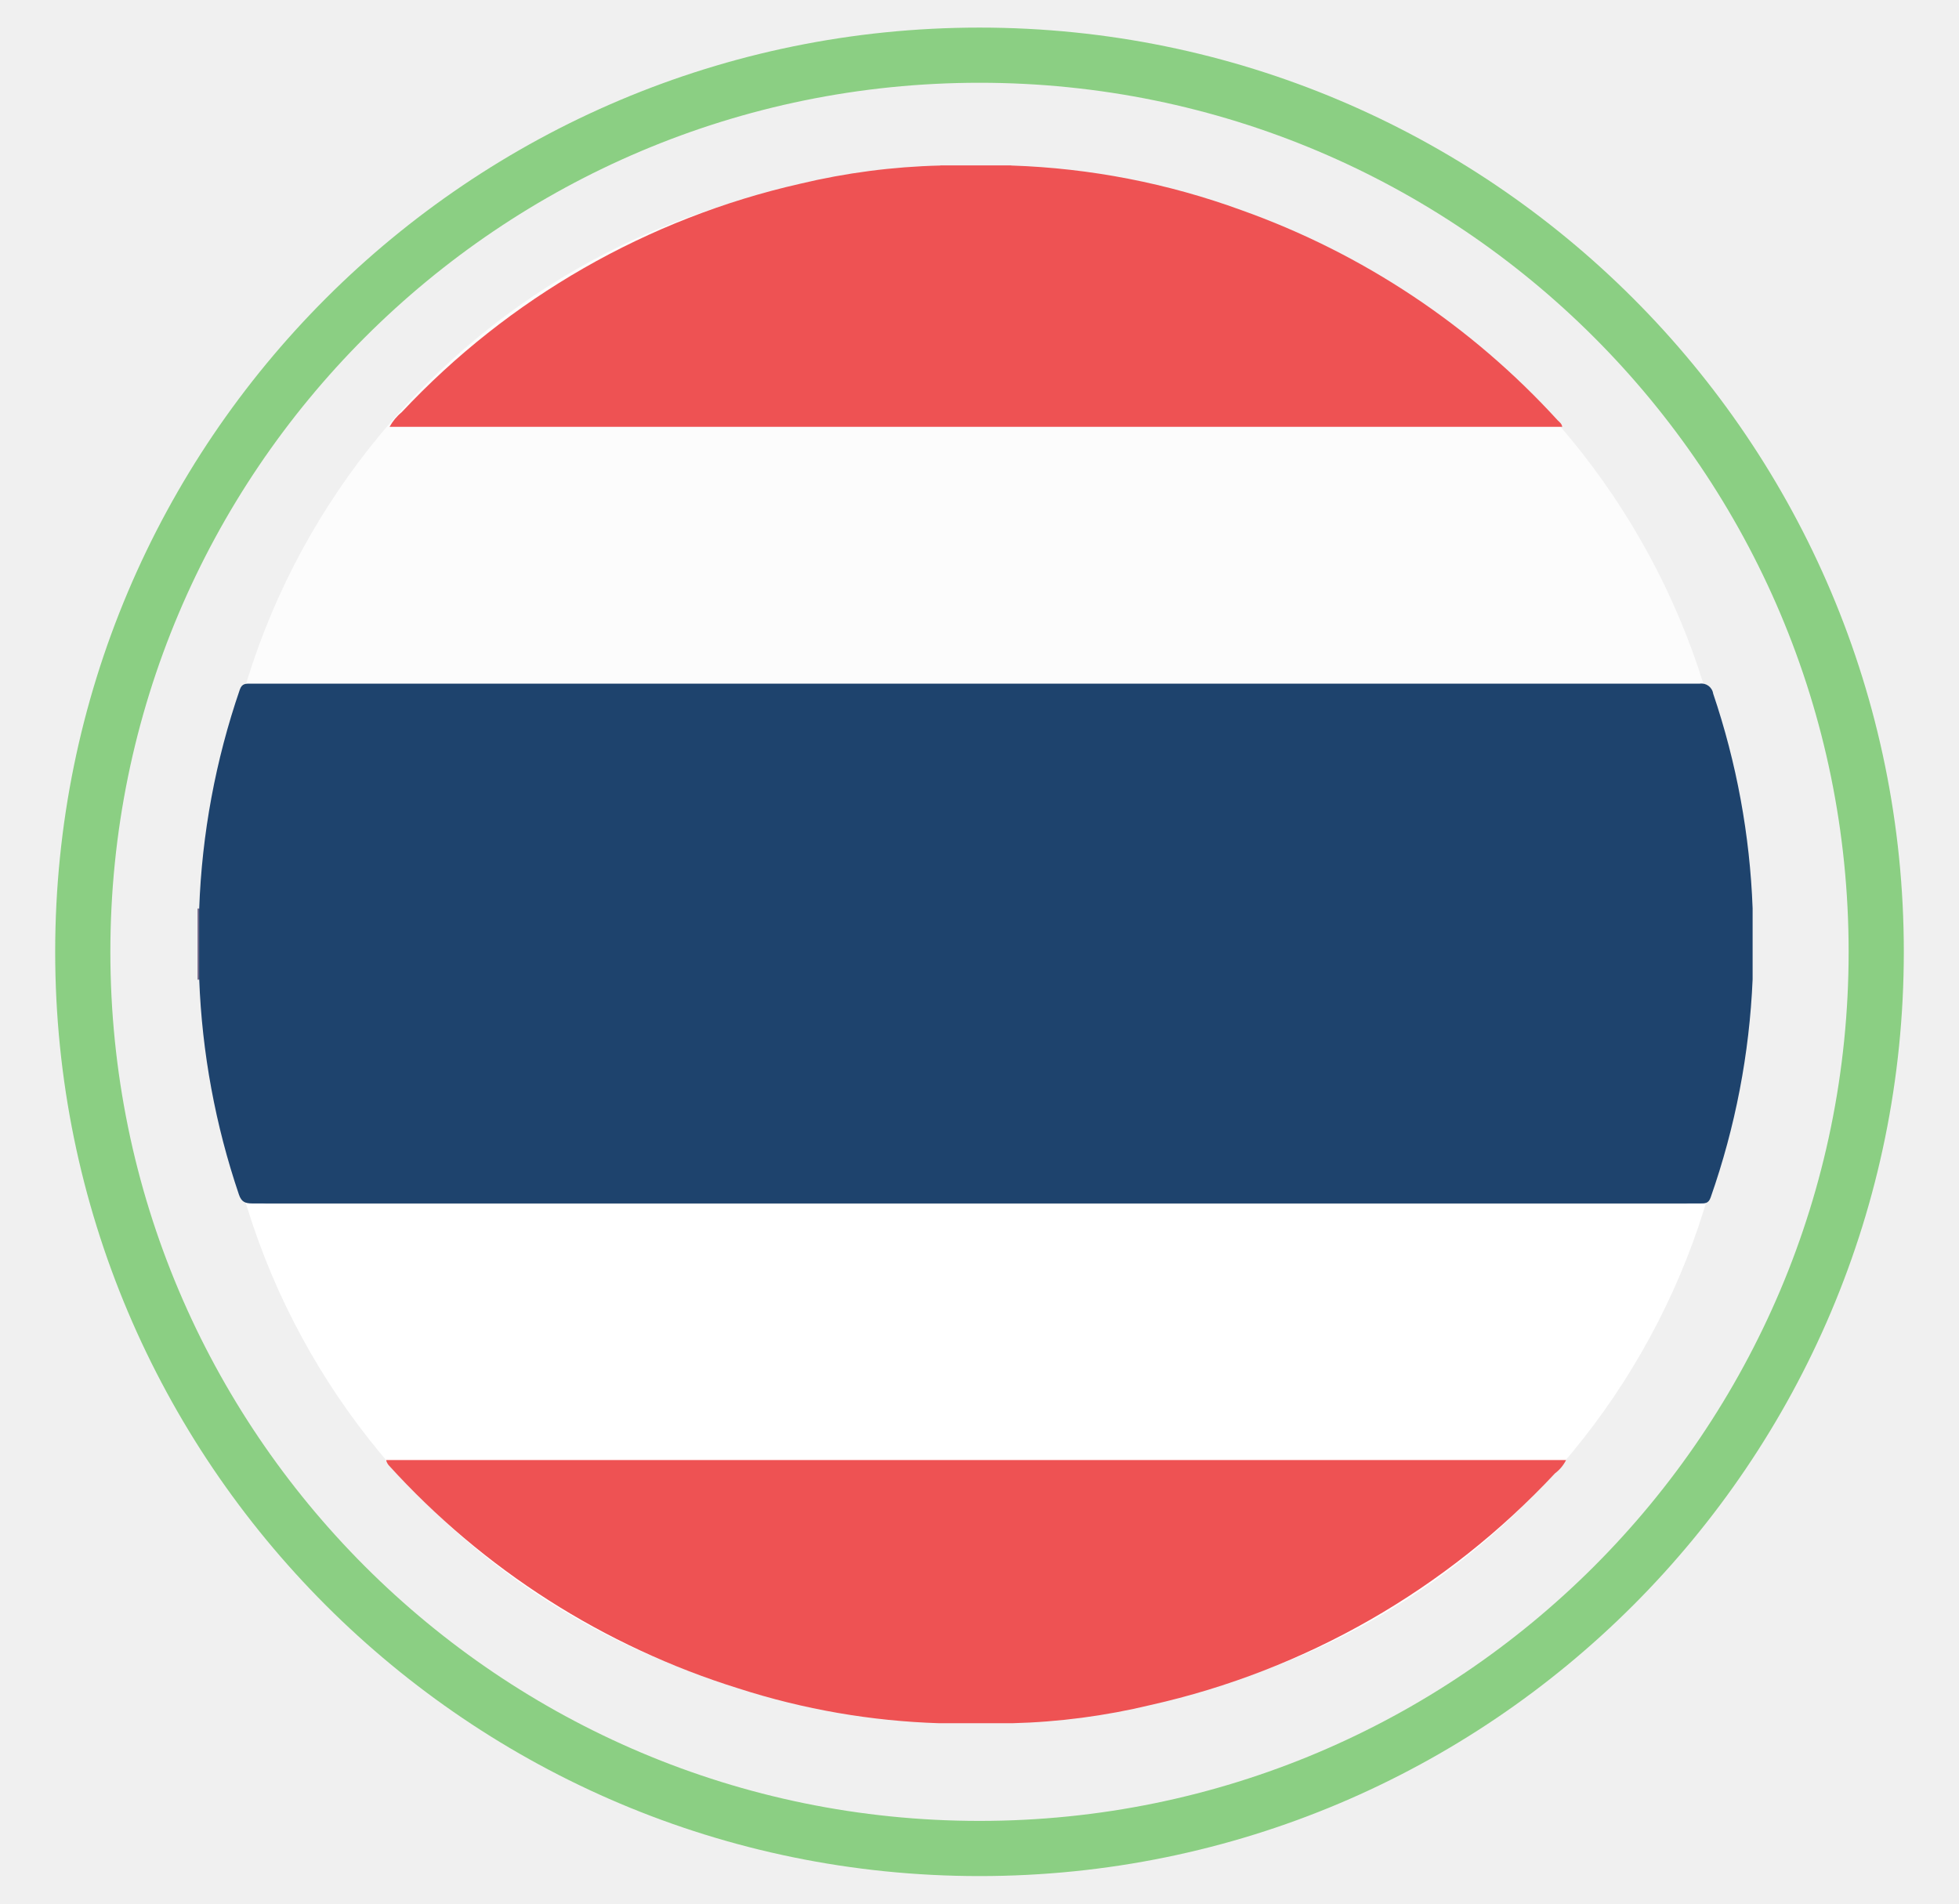
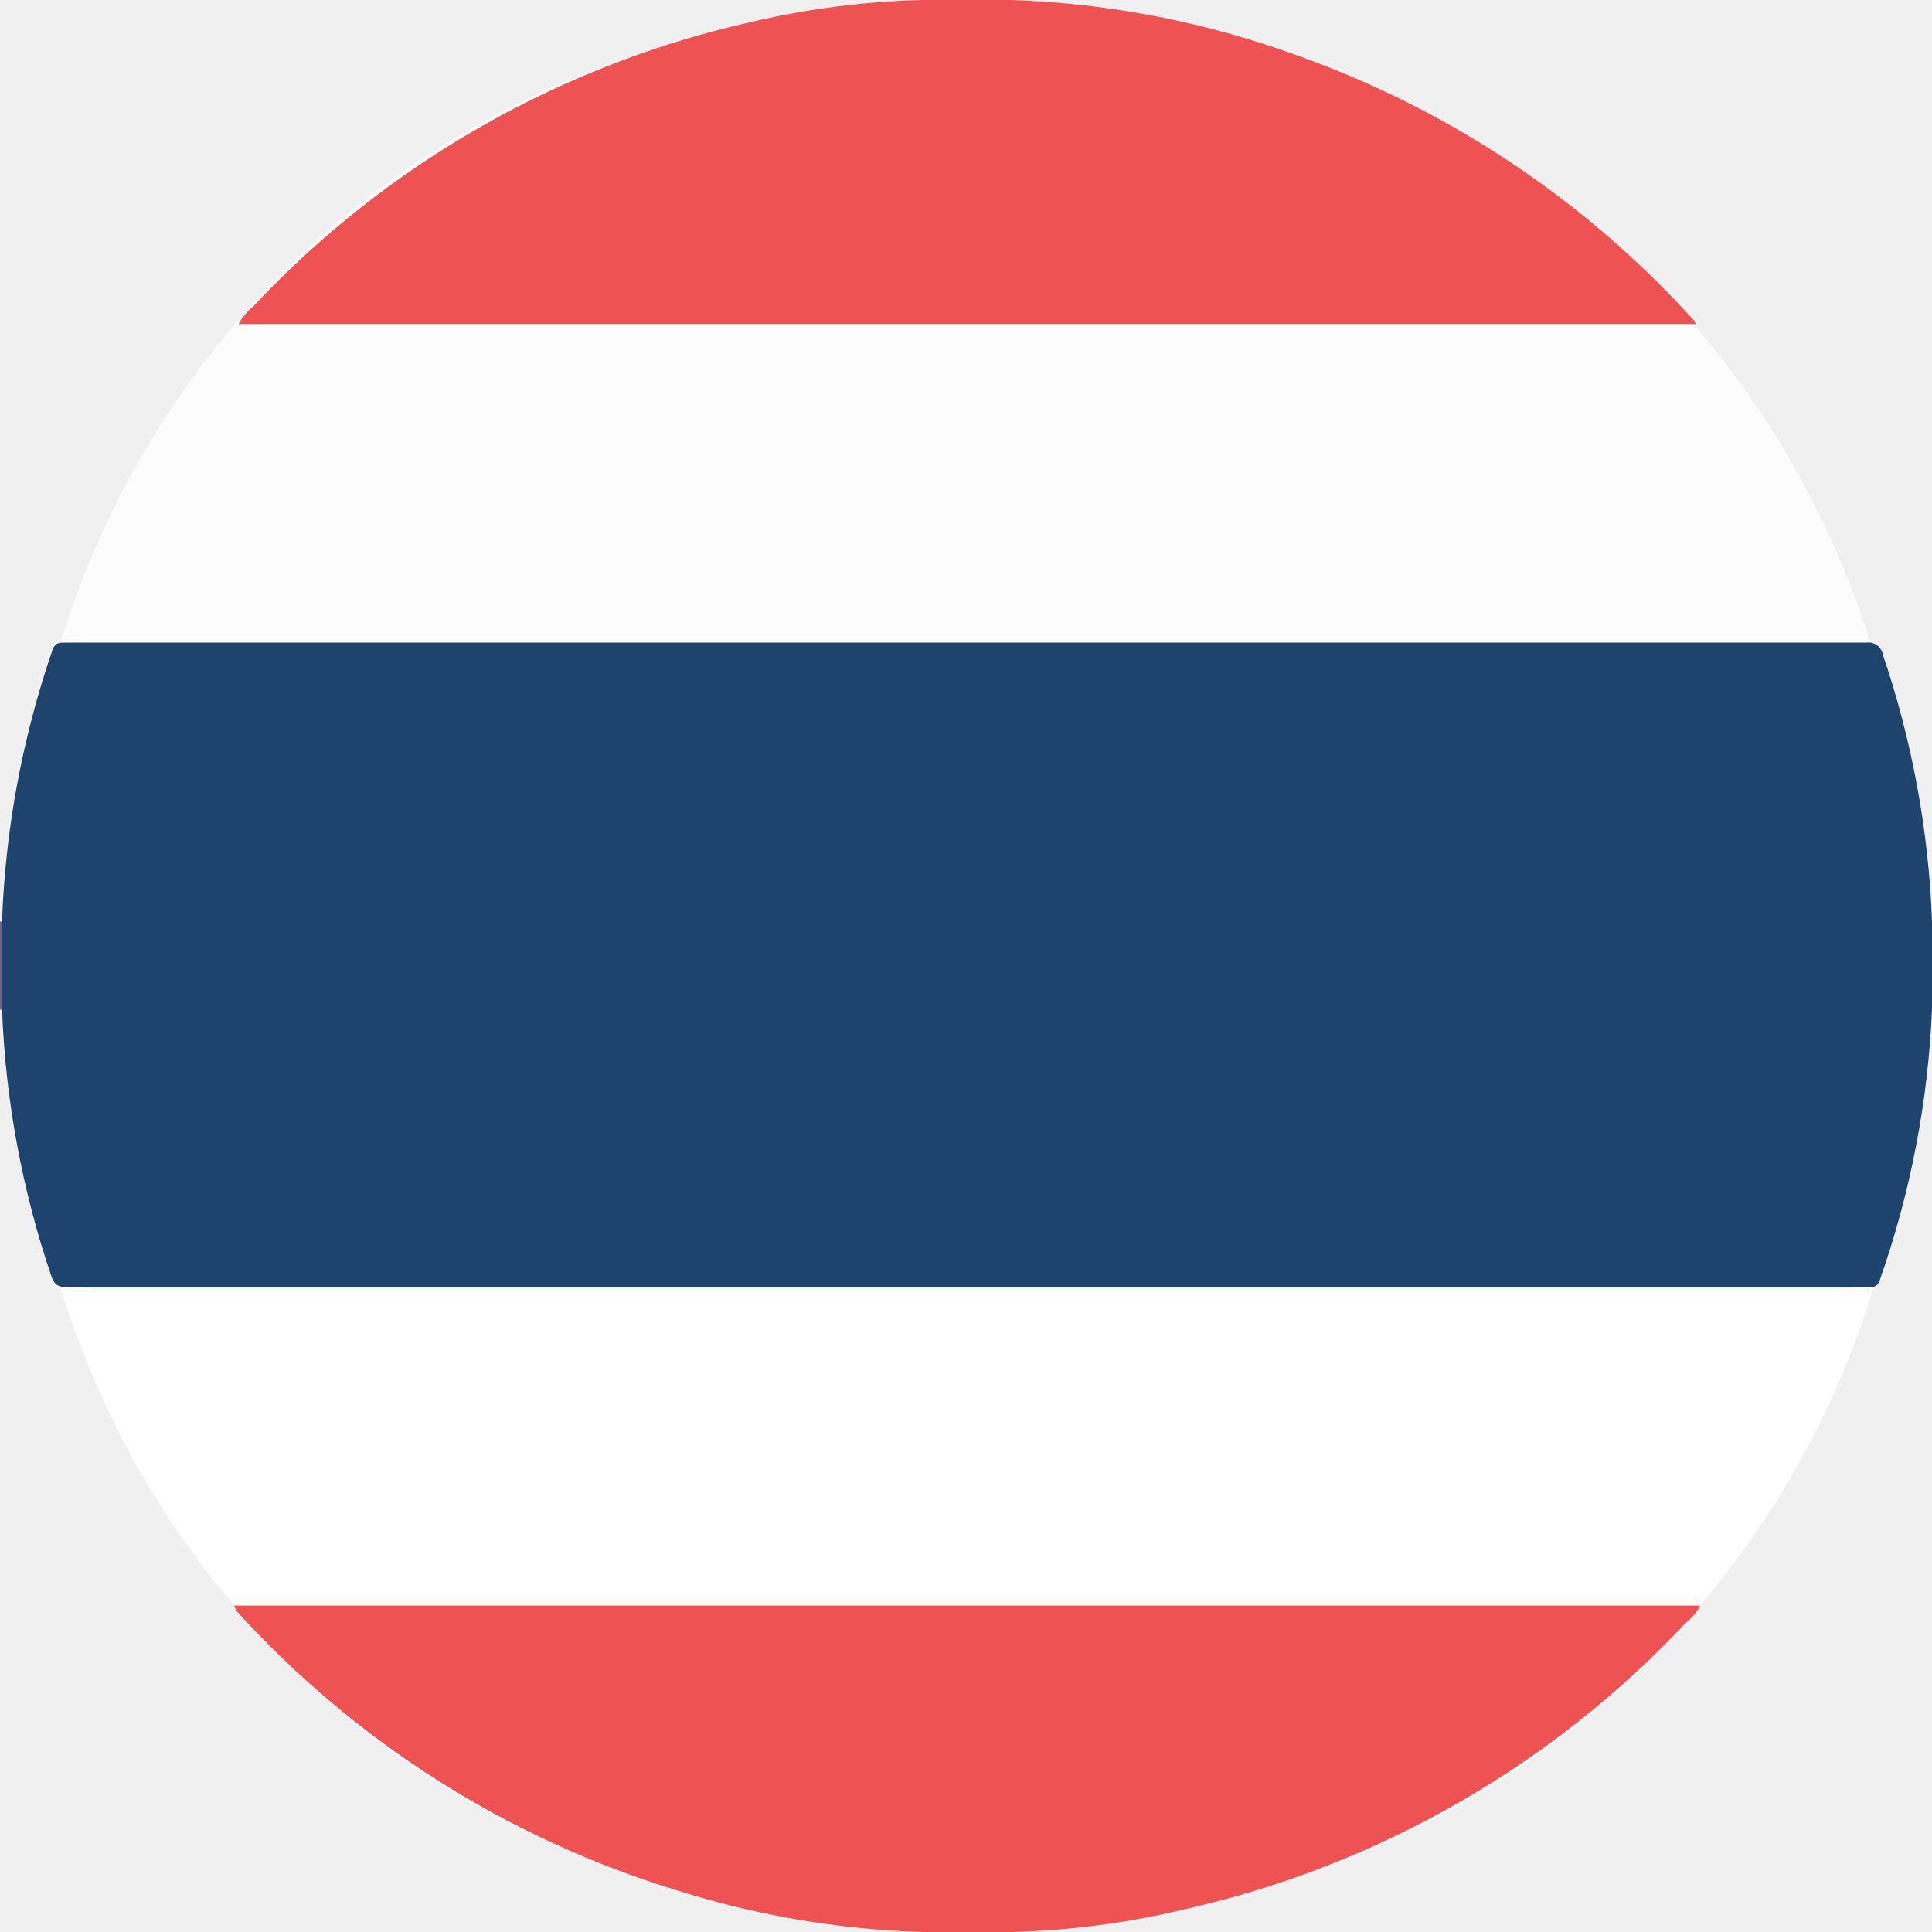
- <svg xmlns="http://www.w3.org/2000/svg" viewBox="0 0 71 69">
-   <g id="Layer_1" data-name="Layer 1">
-     <path d="M34.12,62.11h-.26A26.05,26.05,0,0,1,7.8,36.06V35.8a.08.08,0,0,1,.11,0A4.59,4.59,0,0,1,8,36.94a28.09,28.09,0,0,0,1.26,6.21c.15.49.19.51.7.51H60.75c.51,0,.55,0,.7-.51a27.87,27.87,0,0,0,1.26-6.21,4.6,4.6,0,0,1,.12-1.11.08.08,0,0,1,.11,0v.26A26.05,26.05,0,0,1,36.88,62.11h-.26a.07.07,0,0,1,0-.1,4.11,4.11,0,0,1,1.07-.11,27.24,27.24,0,0,0,16.2-7.11,18.27,18.27,0,0,0,1.63-1.63.23.23,0,0,0,.09-.17h-40a.26.26,0,0,0-.2.44l.16.18a28,28,0,0,0,7.76,5.63,27.3,27.3,0,0,0,8.21,2.5c.73.1,1.46.17,2.19.21a.72.72,0,0,1,.35.06A.07.07,0,0,1,34.12,62.11Z" fill="#fff" />
-     <path d="M7.8,32.63v-.26A26.05,26.05,0,0,1,33.85,6.31h.26a.07.07,0,0,1,0,.1A4.11,4.11,0,0,1,33,6.52a27.24,27.24,0,0,0-16.2,7.11,18.16,18.16,0,0,0-1.6,1.6s-.1.08-.1.19h40a.26.26,0,0,0,.2-.44,13.23,13.23,0,0,0-1-1,29,29,0,0,0-4.8-3.67A27.42,27.42,0,0,0,39.15,6.68c-.72-.1-1.44-.16-2.16-.2a.71.71,0,0,1-.35-.06.07.07,0,0,1,0-.1h0A26.32,26.32,0,0,1,62.93,32.63h0a.08.08,0,0,1-.11,0,4.56,4.56,0,0,1-.12-1.11,27.91,27.91,0,0,0-1.26-6.21c-.15-.49-.19-.51-.7-.51H10c-.51,0-.55,0-.7.51A28.07,28.07,0,0,0,8,31.49a4.63,4.63,0,0,1-.12,1.11A.08.08,0,0,1,7.8,32.63Z" fill="#fcfcfc" />
-     <path d="M36.65,6a.08.08,0,0,0,0,.06.44.44,0,0,1-.37.12H34.45a.44.44,0,0,1-.37-.12.08.08,0,0,0,0-.06Z" fill="#f26167" />
-     <path d="M7.16,32.93h.06a.44.44,0,0,1,.12.37q0,.92,0,1.84a.44.44,0,0,1-.12.37H7.16Z" fill="#706788" />
-     <path d="M36.66,62.36a.09.09,0,0,0,0,.06H34.09a.08.08,0,0,0,0-.06.44.44,0,0,1,.37-.12h1.84A.44.44,0,0,1,36.66,62.36Z" fill="#f26167" />
-     <path d="M63.52,32.92V35.5A27.38,27.38,0,0,1,62,43.4c-.08.24-.23.22-.41.22H9.14c-.26,0-.39-.06-.48-.32a27.55,27.55,0,0,1-1.44-7.8V32.92A27.46,27.46,0,0,1,8.69,25c.08-.24.23-.22.41-.22H61.6a.43.43,0,0,1,.49.36A27.43,27.43,0,0,1,63.52,32.92Z" fill="#1e436d" />
-     <path d="M36.68,62.46H34.05a26.38,26.38,0,0,1-7.28-1.26,28.58,28.58,0,0,1-12.69-8.1S14,53,14,52.92H56.76a1.36,1.36,0,0,1-.4.48,28.6,28.6,0,0,1-14.66,8.4A24.09,24.09,0,0,1,36.68,62.46Z" fill="#ee5253" />
-     <path d="M34.06,6h2.61A26.88,26.88,0,0,1,45,7.62a28.42,28.42,0,0,1,11.46,7.62c.06.06.14.11.16.23H14.12a1.8,1.8,0,0,1,.44-.53A28.39,28.39,0,0,1,29,6.66,24.35,24.35,0,0,1,34.06,6Z" fill="#ee5253" />
-   </g>
-   <g id="Layer_6" data-name="Layer 6">
-     <circle cx="35.5" cy="34.5" r="32.5" fill="none" stroke="#8bcf83" stroke-miterlimit="10" stroke-width="2" />
-   </g>
+ <svg xmlns="http://www.w3.org/2000/svg" width="69" height="69" viewBox="0 0 69 69" fill="none">
+   <path d="M33.006 68.572H32.688C28.499 68.574 24.35 67.752 20.48 66.152C16.609 64.553 13.092 62.209 10.129 59.252C7.166 56.296 4.816 52.786 3.212 48.922C1.609 45.059 0.784 40.918 0.784 36.736V36.419C0.802 36.401 0.826 36.392 0.851 36.392C0.876 36.392 0.9 36.401 0.918 36.419C1.013 36.877 1.05 37.345 1.028 37.812C1.254 40.392 1.772 42.938 2.571 45.401C2.755 46 2.804 46.024 3.428 46.024H65.609C66.233 46.024 66.282 46.025 66.466 45.401C67.267 42.938 67.785 40.392 68.008 37.812C68.002 37.355 68.051 36.9 68.155 36.455C68.173 36.438 68.198 36.429 68.223 36.429C68.248 36.429 68.272 36.438 68.29 36.455V36.773C68.28 45.212 64.914 53.302 58.932 59.265C52.949 65.228 44.84 68.576 36.385 68.572H36.067C36.059 68.564 36.053 68.555 36.048 68.544C36.044 68.534 36.041 68.523 36.041 68.511C36.041 68.5 36.044 68.489 36.048 68.478C36.053 68.468 36.059 68.458 36.067 68.45C36.496 68.348 36.936 68.303 37.377 68.316C44.772 67.703 51.752 64.645 57.21 59.627C57.917 59.005 58.583 58.34 59.206 57.634C59.238 57.61 59.265 57.578 59.284 57.543C59.303 57.507 59.314 57.467 59.316 57.427H10.345C10.281 57.424 10.218 57.44 10.164 57.473C10.109 57.506 10.066 57.555 10.04 57.613C10.013 57.67 10.005 57.735 10.016 57.798C10.027 57.861 10.056 57.919 10.1 57.964L10.296 58.184C13.043 61.006 16.257 63.334 19.797 65.065C22.965 66.606 26.357 67.637 29.848 68.12C30.741 68.242 31.635 68.328 32.529 68.377C32.676 68.365 32.823 68.39 32.957 68.45C32.969 68.454 32.98 68.46 32.99 68.469C32.999 68.478 33.006 68.488 33.011 68.5C33.015 68.511 33.017 68.524 33.017 68.537C33.016 68.549 33.012 68.561 33.006 68.572Z" fill="white" />
+   <path d="M0.784 32.545V32.227C0.782 28.045 1.606 23.904 3.208 20.04C4.81 16.176 7.159 12.665 10.12 9.708C13.082 6.75 16.598 4.404 20.468 2.803C24.338 1.203 28.487 0.379 32.676 0.379H32.994C33.002 0.387 33.009 0.396 33.013 0.407C33.018 0.417 33.02 0.429 33.02 0.44C33.02 0.451 33.018 0.463 33.013 0.473C33.009 0.484 33.002 0.493 32.994 0.501C32.549 0.607 32.092 0.653 31.635 0.635C24.24 1.248 17.261 4.306 11.802 9.325C11.109 9.935 10.455 10.588 9.843 11.28C9.843 11.28 9.721 11.378 9.721 11.512H58.692C58.755 11.515 58.819 11.499 58.873 11.466C58.927 11.433 58.971 11.384 58.997 11.326C59.023 11.268 59.032 11.204 59.021 11.141C59.01 11.078 58.981 11.02 58.937 10.975C58.55 10.546 58.142 10.138 57.712 9.752C55.915 8.057 53.946 6.554 51.836 5.267C47.954 2.952 43.644 1.443 39.164 0.831C38.283 0.709 37.401 0.635 36.52 0.587C36.373 0.599 36.226 0.574 36.092 0.513C36.083 0.505 36.077 0.496 36.072 0.485C36.068 0.475 36.066 0.464 36.066 0.452C36.066 0.441 36.068 0.43 36.072 0.419C36.077 0.409 36.083 0.399 36.092 0.391V0.391C44.629 0.401 52.814 3.792 58.849 9.821C64.883 15.849 68.274 24.022 68.278 32.545V32.545C68.26 32.562 68.235 32.571 68.21 32.571C68.185 32.571 68.161 32.562 68.143 32.545C68.039 32.1 67.989 31.645 67.996 31.188C67.772 28.608 67.255 26.062 66.454 23.599C66.27 23 66.221 22.976 65.597 22.976H3.477C2.853 22.976 2.804 22.976 2.62 23.599C1.807 26.049 1.273 28.582 1.028 31.151C1.034 31.608 0.985 32.063 0.881 32.508C0.87 32.523 0.855 32.534 0.838 32.541C0.82 32.547 0.802 32.548 0.784 32.545V32.545Z" fill="#FCFCFC" />
+   <path d="M36.104 0C36.094 0.024 36.094 0.05 36.104 0.073C36.045 0.131 35.973 0.174 35.894 0.199C35.816 0.225 35.733 0.232 35.651 0.22H33.41C33.329 0.232 33.245 0.225 33.167 0.199C33.088 0.174 33.017 0.131 32.957 0.073C32.967 0.05 32.967 0.024 32.957 0H36.104Z" fill="#F26167" />
+   <path d="M0 32.911H0.073C0.131 32.97 0.174 33.042 0.2 33.12C0.225 33.199 0.232 33.282 0.22 33.363C0.22 34.113 0.22 34.863 0.22 35.612C0.232 35.694 0.225 35.777 0.2 35.855C0.174 35.934 0.131 36.005 0.073 36.064H0V32.911Z" fill="#706788" />
+   <path d="M36.116 68.878C36.108 68.901 36.108 68.927 36.116 68.951H32.97C32.979 68.928 32.979 68.901 32.97 68.878C33.029 68.82 33.1 68.777 33.179 68.752C33.258 68.726 33.341 68.719 33.423 68.731H35.675C35.755 68.721 35.836 68.729 35.912 68.755C35.989 68.78 36.058 68.822 36.116 68.878V68.878Z" fill="#F26167" />
+   <path d="M69 32.899V36.052C68.859 39.344 68.232 42.597 67.139 45.707C67.041 46 66.858 45.976 66.637 45.976H2.424C2.106 45.976 1.947 45.902 1.836 45.584C0.791 42.508 0.197 39.298 0.073 36.052V32.899C0.193 29.602 0.8 26.34 1.873 23.22C1.971 22.927 2.155 22.951 2.375 22.951H66.649C66.787 22.93 66.928 22.965 67.041 23.047C67.153 23.13 67.228 23.253 67.249 23.391C68.29 26.459 68.88 29.662 69 32.899Z" fill="#1E436D" />
+   <path d="M36.141 69H32.921C29.892 68.907 26.892 68.388 24.008 67.46C18.036 65.606 12.671 62.188 8.472 57.561C8.472 57.561 8.374 57.439 8.374 57.341H60.724C60.608 57.572 60.441 57.773 60.234 57.928C55.424 63.076 49.168 66.654 42.286 68.193C40.272 68.677 38.212 68.947 36.141 69V69Z" fill="#EE5253" />
+   <path d="M32.933 0H36.128C39.611 0.117 43.053 0.785 46.327 1.98C51.697 3.89 56.515 7.088 60.357 11.292C60.43 11.366 60.528 11.427 60.553 11.573H8.521C8.657 11.325 8.84 11.105 9.06 10.926C13.807 5.865 19.965 2.341 26.738 0.807C28.769 0.322 30.845 0.052 32.933 0V0Z" fill="#EE5253" />
</svg>
